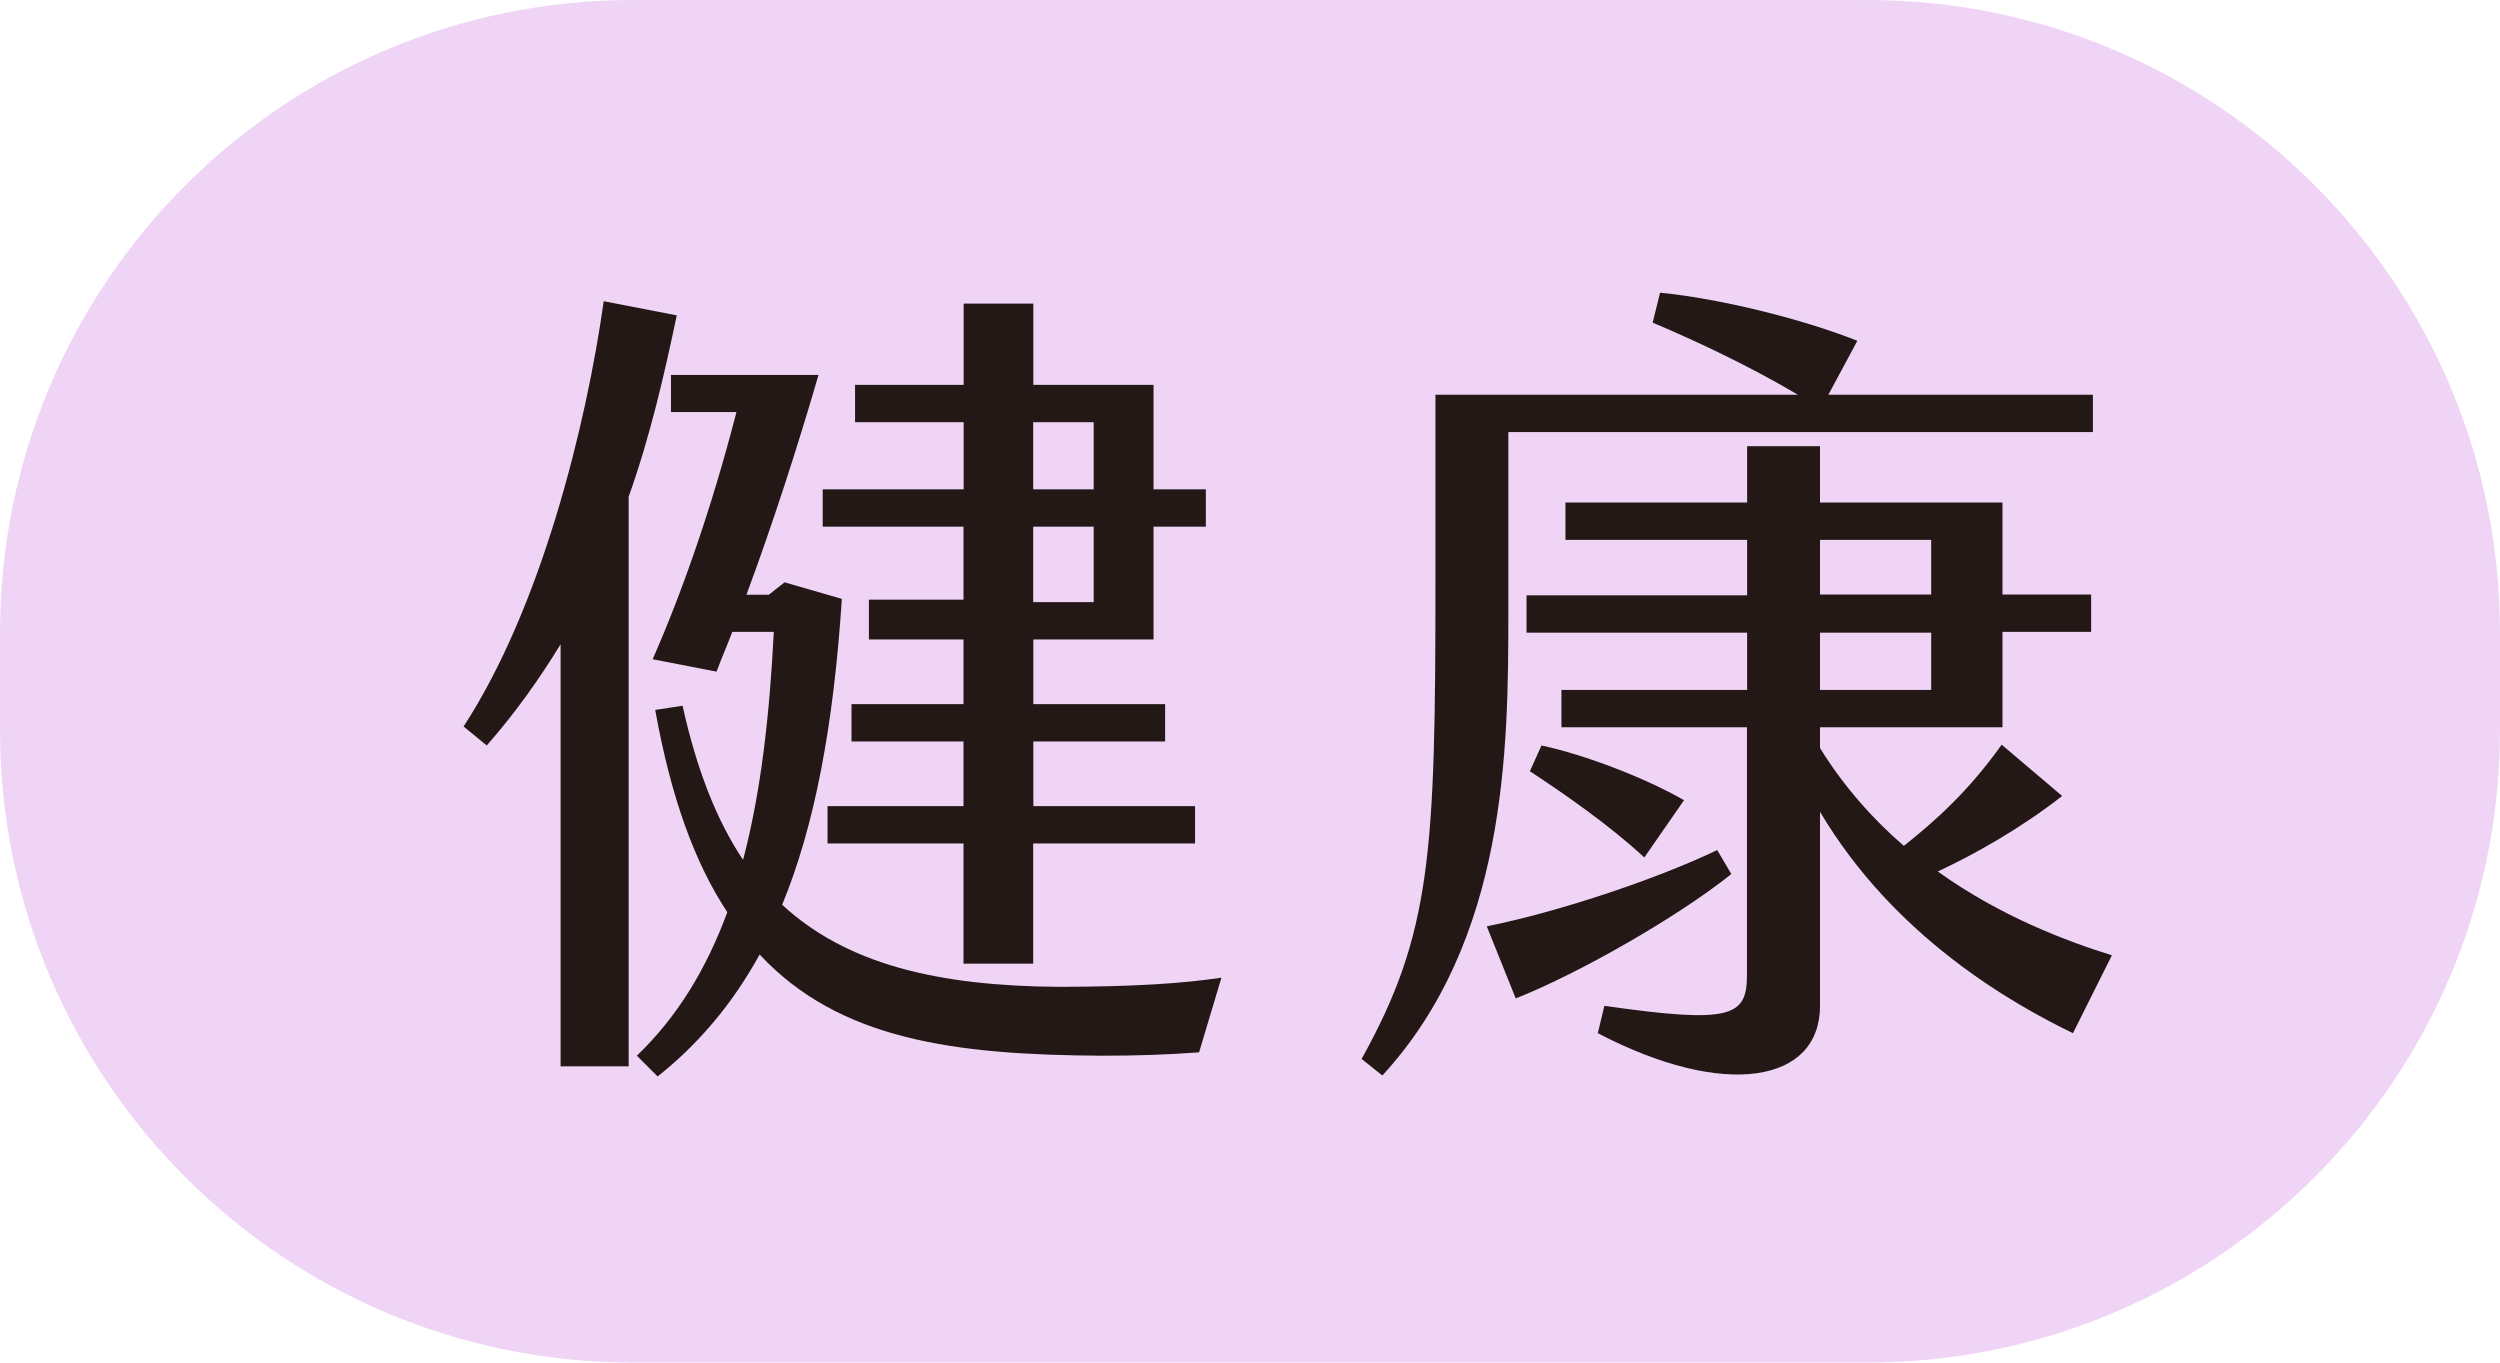
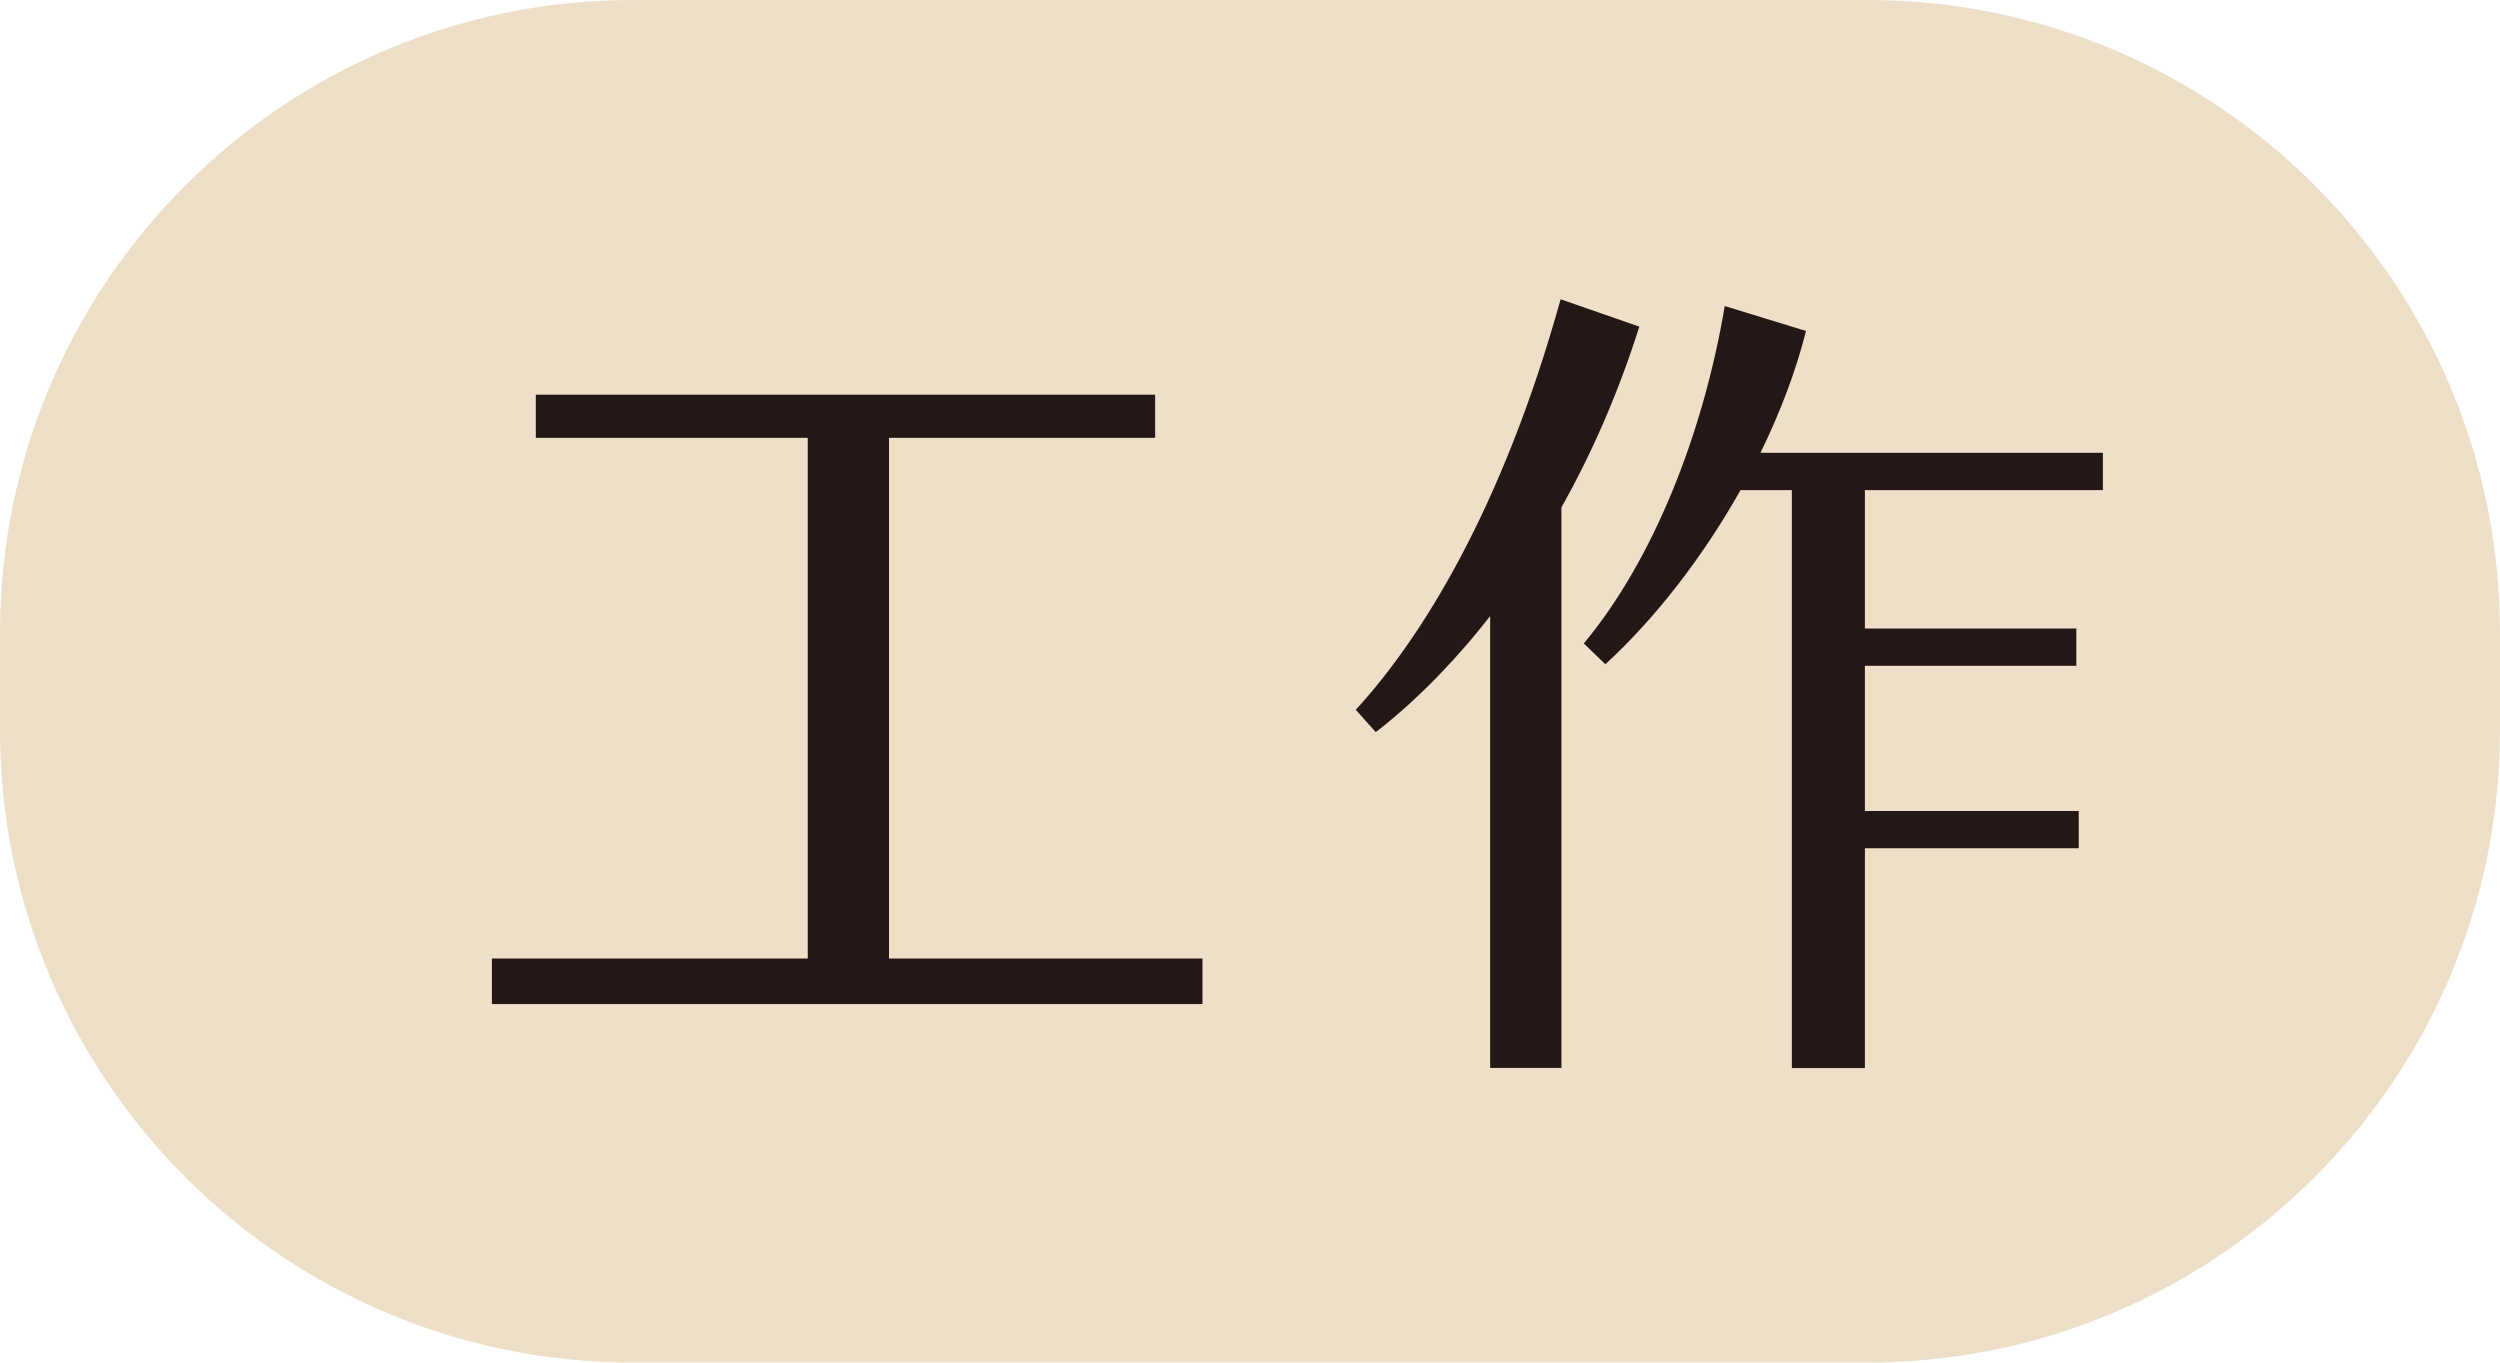
<svg xmlns="http://www.w3.org/2000/svg" version="1.1" x="0px" y="0px" width="155.37px" height="84.68px" viewBox="0 0 155.37 84.68" style="overflow:visible;enable-background:new 0 0 155.37 84.68;" xml:space="preserve">
  <style type="text/css">
- 	.st0{fill:#EFD4F6;}
+ 	.st0{fill:#EEDFC9;}
	.st1{fill:#231815;}
</style>
  <defs>
</defs>
  <g>
    <path class="st0" d="M155.37,39.33v6.02c0,21.72-17.61,39.33-39.33,39.33H39.33C17.61,84.68,0,67.07,0,45.35l0-6.02   C0,17.61,17.61,0,39.33,0l76.72,0C137.77,0,155.37,17.61,155.37,39.33z" />
    <g>
      <g>
-         <path class="st1" d="M39.07,30.87v35.4h-4.23V40.04c-1.29,2.11-2.78,4.23-4.59,6.29l-1.44-1.18c4.84-7.42,7.63-18.76,8.71-26.43     l4.54,0.88C41.28,23.3,40.41,27.11,39.07,30.87z M75.91,60.76l-1.39,4.64c-1.96,0.15-3.97,0.21-6.03,0.21     c-9.17-0.05-16.33-0.98-21.28-6.29c-1.7,3.09-3.81,5.57-6.34,7.58l-1.29-1.29c2.52-2.42,4.33-5.41,5.62-8.92     c-2.01-3.04-3.5-7.11-4.48-12.57l1.7-0.26c0.88,3.97,2.11,7.11,3.76,9.58c1.13-4.28,1.65-9.07,1.91-14.17h-2.58     c-0.31,0.82-0.67,1.65-0.98,2.47l-3.97-0.77c1.75-3.97,3.61-9.17,5.21-15.36h-4.07V23.3h9.17c-1.29,4.43-2.83,9.22-4.48,13.66     h1.39l0.98-0.77l3.56,1.03c-0.52,7.94-1.7,14.12-3.71,19.01c4.02,3.71,9.69,5.05,17.21,5.1C70.55,61.32,73.49,61.12,75.91,60.76z      M59.89,32.73h-8.76v-2.32h8.76v-4.17h-6.75v-2.32h6.75v-5.05h4.33v5.05h7.47v6.49h3.25v2.32h-3.25v7.01h-7.47v4.02h8.19v2.32     h-8.19v4.02h10.05v2.32H64.21v7.47h-4.33v-7.47h-8.45v-2.32h8.45v-4.02h-6.96v-2.32h6.96v-4.02h-5.88v-2.47h5.88V32.73z      M64.21,30.41h3.76v-4.17h-3.76V30.41z M64.21,37.42h3.76v-4.69h-3.76V37.42z" />
-         <path class="st1" d="M93.74,38.19c0,8.35-0.1,20.25-7.83,28.65l-1.29-1.03c4.33-7.78,4.59-12.78,4.59-29.53V24.53h22.52     c-3.04-1.8-6.24-3.3-9.02-4.48l0.46-1.86c3.66,0.36,8.76,1.6,12.26,2.99l-1.8,3.35h16.44v2.32H93.74V38.19z M107.6,54.32     c-3.35,2.68-9.48,6.18-13.4,7.73l-1.8-4.48c4.38-0.88,10.46-2.89,14.32-4.74L107.6,54.32z M131.25,59.37l-2.42,4.84     c-3.71-1.8-11.08-5.93-15.72-13.76v12.06c0,4.79-5.93,5.82-13.81,1.7l0.41-1.7c7.88,1.13,8.86,0.67,8.86-1.91V45.2H97.04v-2.32     h11.54v-3.56H94.87V37h13.71v-3.45H97.29v-2.32h11.29v-3.5h4.53v3.5h11.34v5.72h5.51v2.32h-5.51v5.93h-11.34v1.29     c1.5,2.42,3.3,4.43,5.21,6.08c2.01-1.6,4.02-3.4,6.08-6.29l3.76,3.19c-2.58,2.01-5.41,3.61-7.73,4.69     C124.3,56.94,128.42,58.49,131.25,59.37z M104.66,49.73l-2.47,3.56c-2.16-2.01-5-3.97-7.11-5.36l0.72-1.6     C98.48,46.9,102.24,48.34,104.66,49.73z M113.11,36.95h6.91v-3.4h-6.91V36.95z M113.11,42.88h6.91v-3.56h-6.91V42.88z" />
+         <path class="st1" d="M74.73,59.57v2.83H30.57v-2.83H50.2V27.21H33.3v-2.68h38.49v2.68H55.25v32.36H74.73z" />
+         <path class="st1" d="M97.04,31.54v34.83h-4.43V38.29c-2.42,3.09-4.9,5.51-7.11,7.21l-1.24-1.39c4.02-4.38,9.07-12.37,12.73-25.51     l4.89,1.7C100.54,24.53,98.89,28.24,97.04,31.54z M115.9,30.46v8.6h13.14v2.32H115.9v9.02h13.29v2.32H115.9v13.66h-4.54V30.46     h-3.19c-2.32,4.12-5.26,7.94-8.4,10.82l-1.34-1.29c4.33-5.2,7.42-13.04,8.76-20.97l5.05,1.55c-0.62,2.47-1.6,5.05-2.83,7.57     h21.28v2.32H115.9z" />
      </g>
    </g>
  </g>
</svg>
